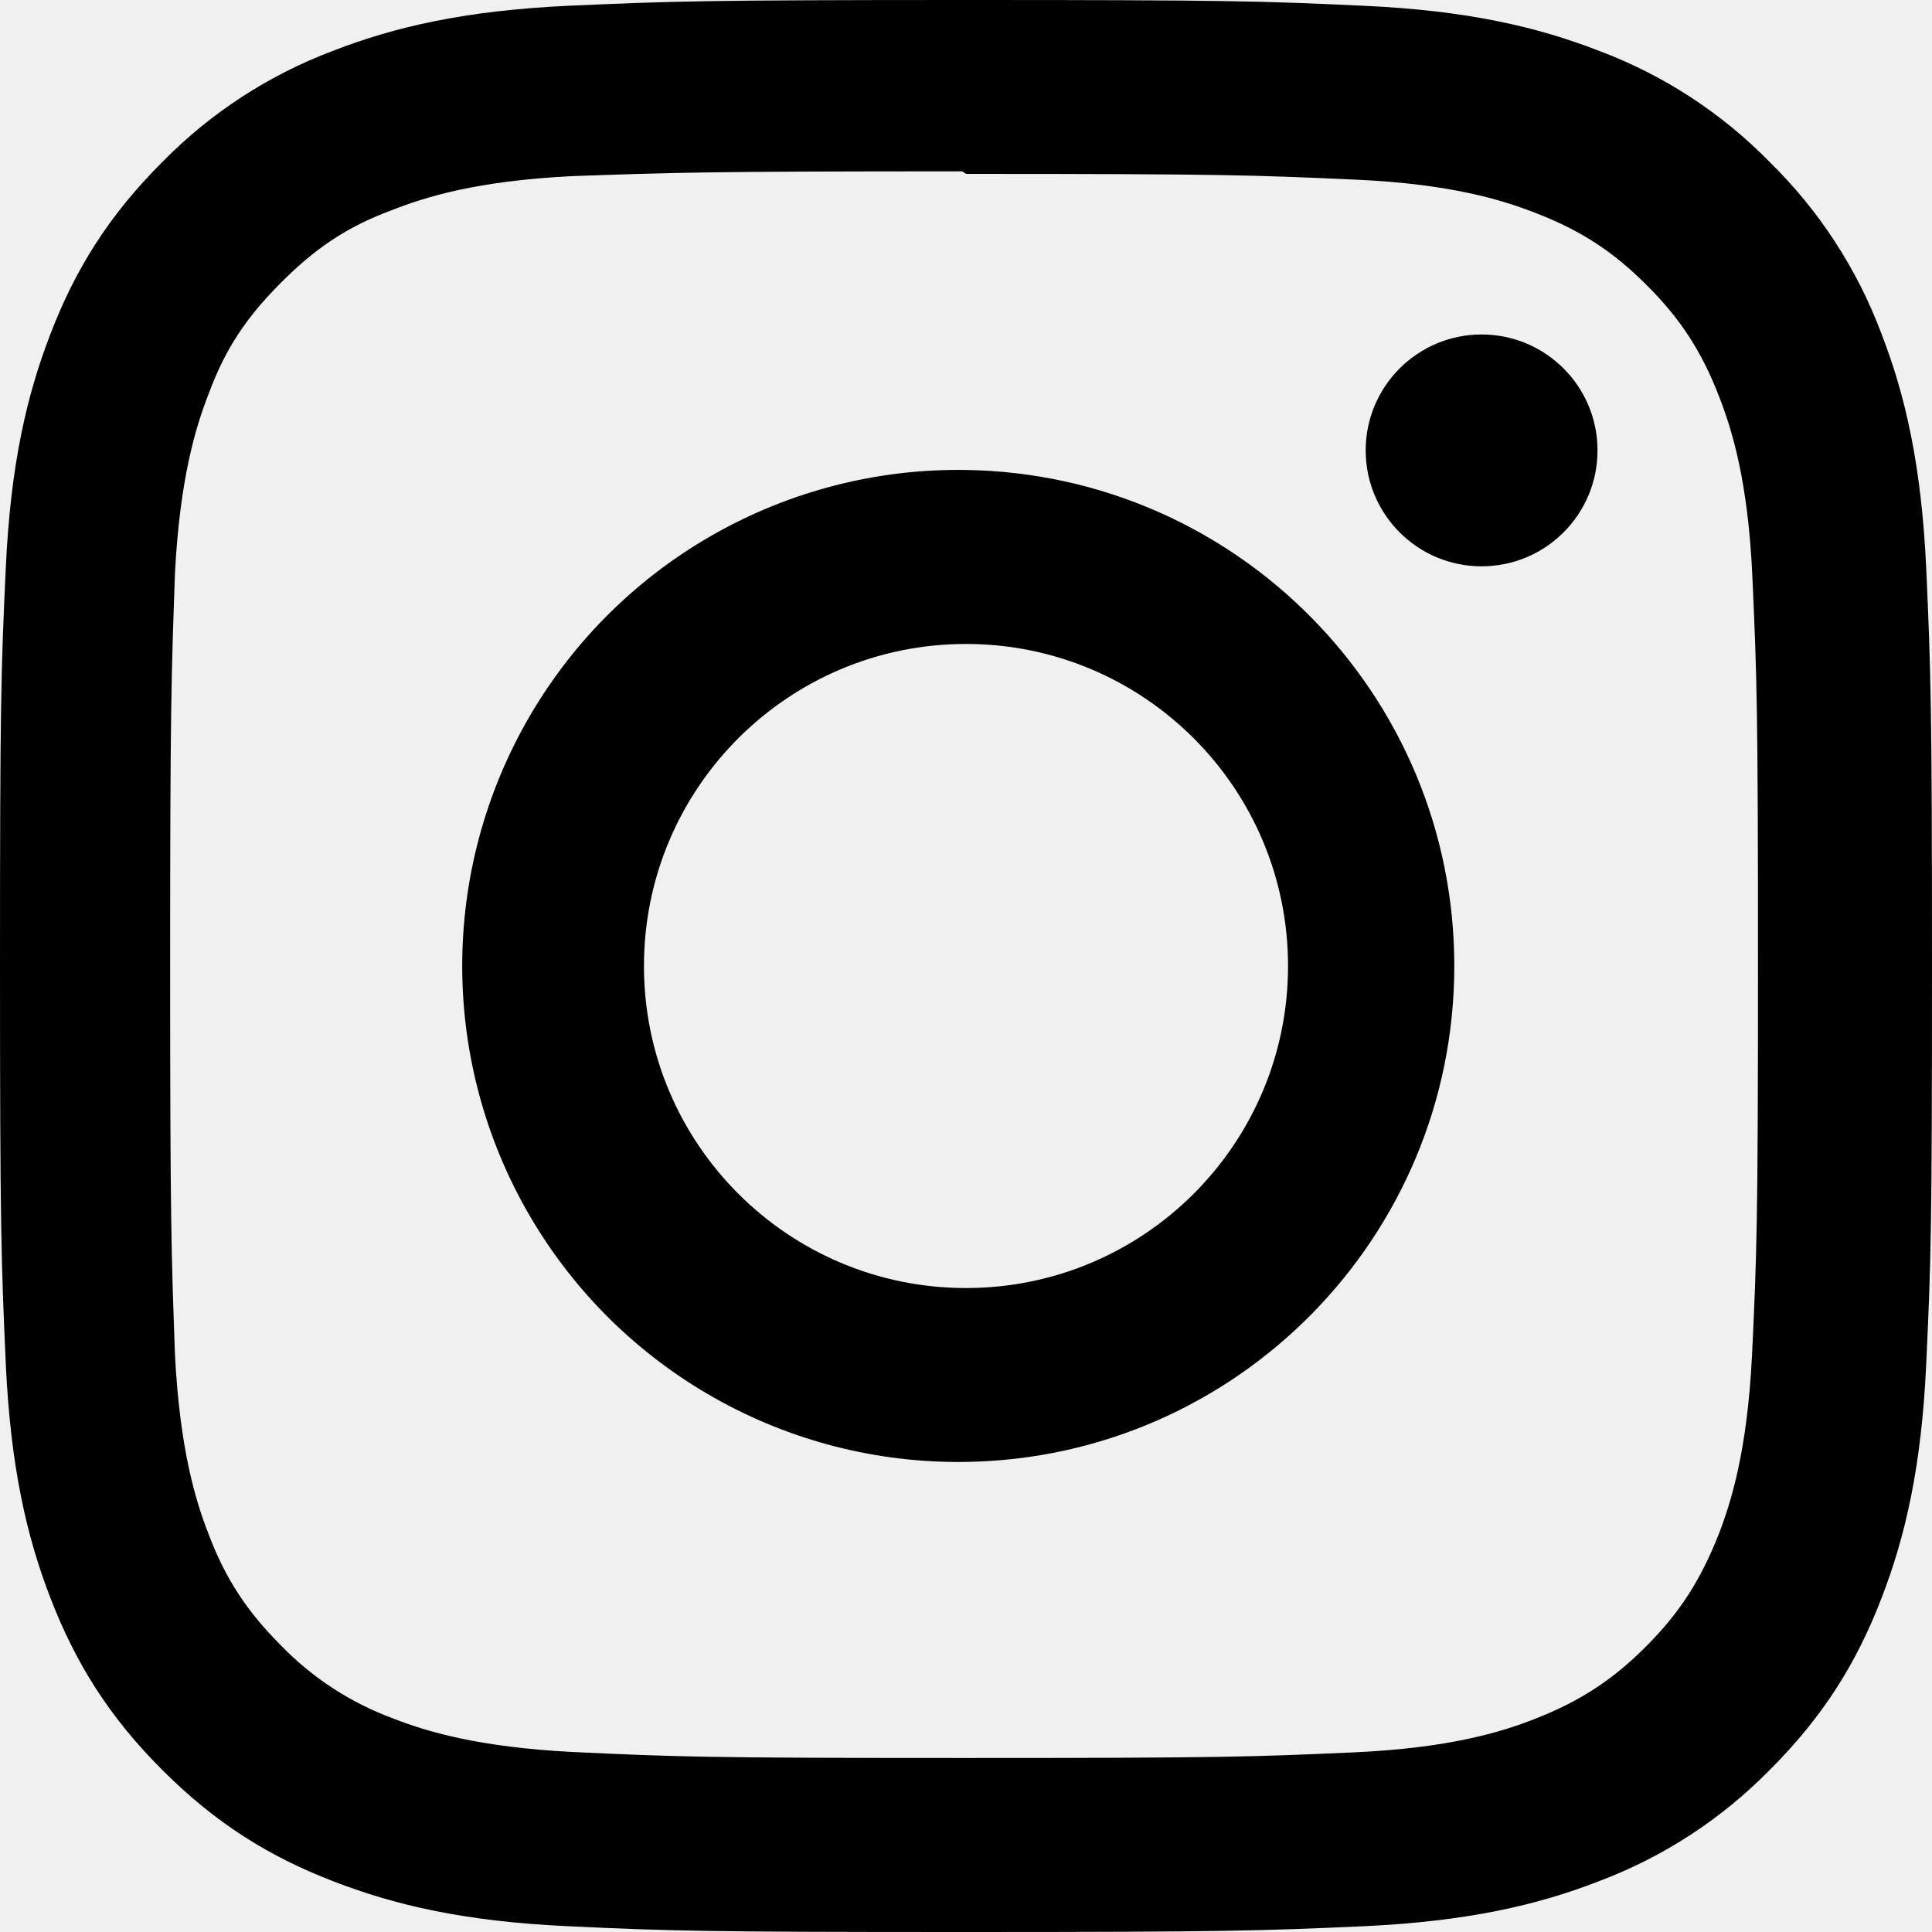
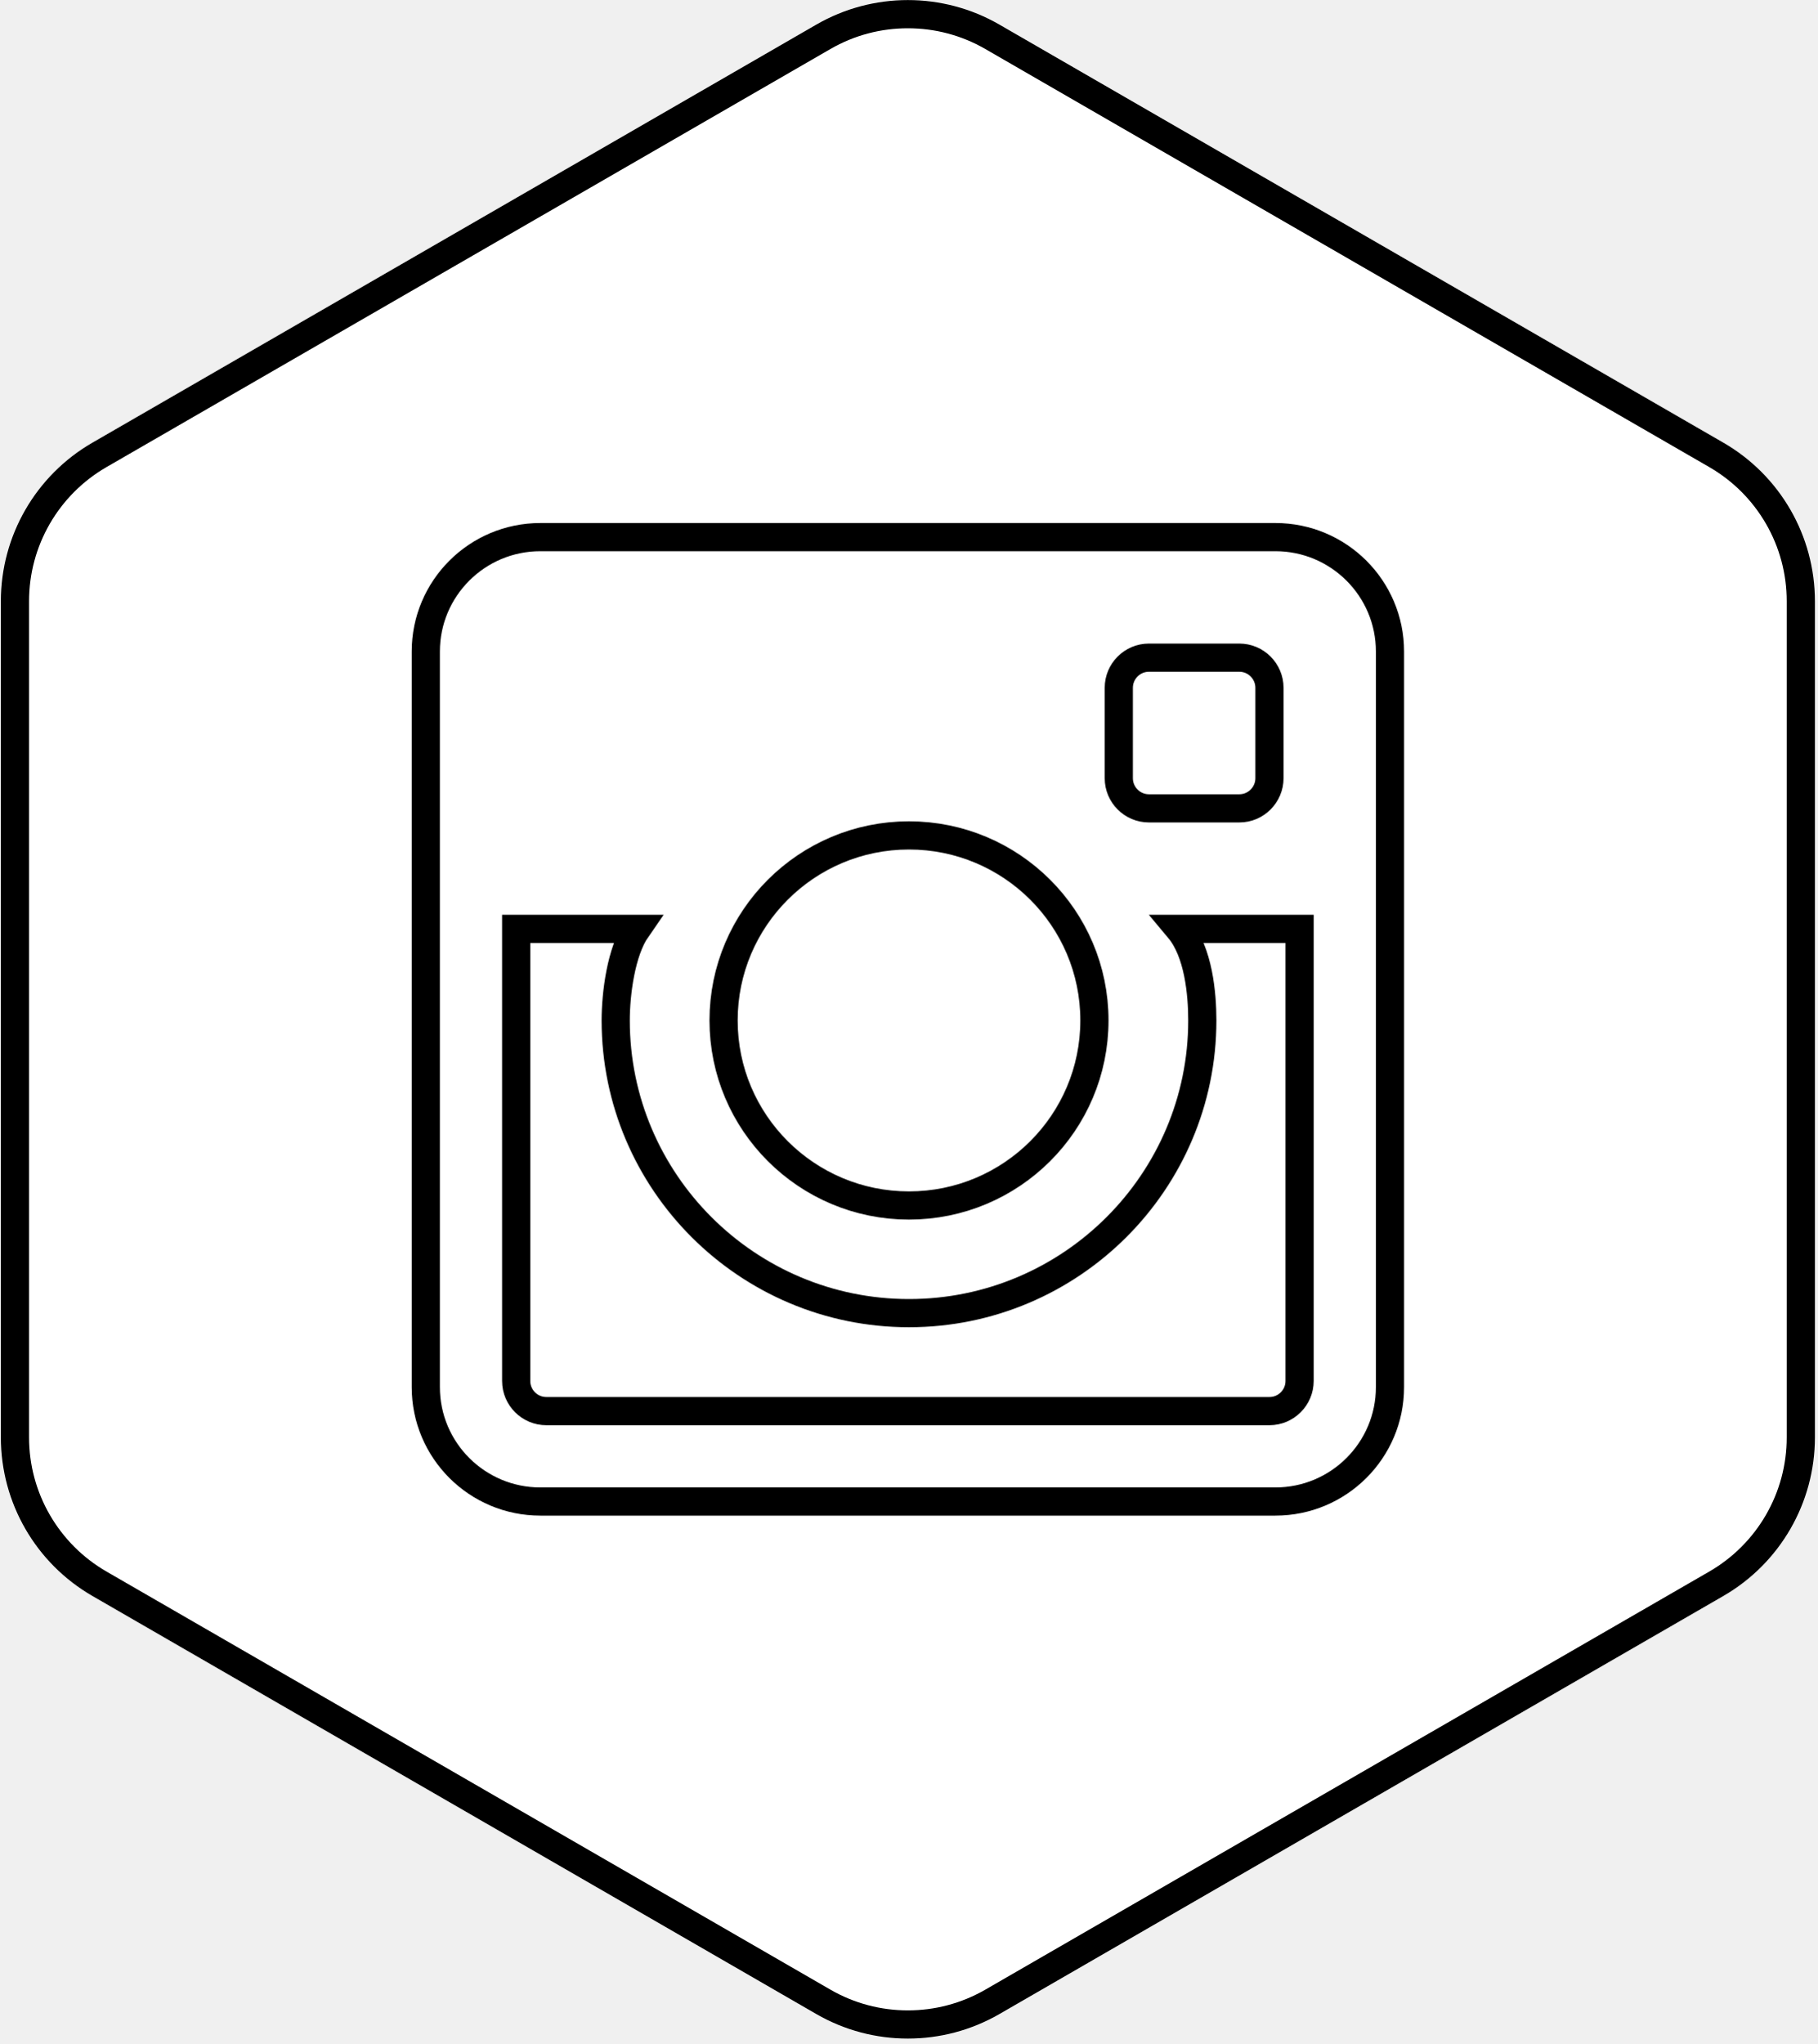
- <svg xmlns="http://www.w3.org/2000/svg" viewBox="0 0 16 16" fill-rule="evenodd" clip-rule="evenodd" stroke-linejoin="round" stroke-miterlimit="1.414">
-   <path d="M8 0C5.827 0 5.555.01 4.702.048 3.85.088 3.27.222 2.76.42a3.908 3.908 0 0 0-1.417.923c-.445.444-.72.89-.923 1.417-.198.51-.333 1.09-.372 1.942C.008 5.555 0 5.827 0 8s.01 2.445.048 3.298c.04.852.174 1.433.372 1.942.204.526.478.973.923 1.417.444.445.89.72 1.417.923.51.198 1.09.333 1.942.372.853.04 1.125.048 3.298.048s2.445-.01 3.298-.048c.852-.04 1.433-.174 1.942-.372a3.908 3.908 0 0 0 1.417-.923c.445-.444.72-.89.923-1.417.198-.51.333-1.09.372-1.942.04-.853.048-1.125.048-3.298s-.01-2.445-.048-3.298c-.04-.852-.174-1.433-.372-1.942a3.908 3.908 0 0 0-.923-1.417A3.886 3.886 0 0 0 13.24.42c-.51-.198-1.09-.333-1.942-.372C10.445.008 10.173 0 8 0zm0 1.44c2.136 0 2.39.01 3.233.048.78.036 1.203.166 1.485.276.374.145.64.318.92.598.28.28.453.546.598.92.11.282.24.705.276 1.485.038.844.047 1.097.047 3.233s-.01 2.39-.05 3.233c-.04.78-.17 1.203-.28 1.485-.15.374-.32.64-.6.92-.28.28-.55.453-.92.598-.28.11-.71.24-1.49.276-.85.038-1.1.047-3.24.047s-2.39-.01-3.24-.05c-.78-.04-1.21-.17-1.49-.28a2.49 2.49 0 0 1-.92-.6c-.28-.28-.46-.55-.6-.92-.11-.28-.24-.71-.28-1.49-.03-.84-.04-1.1-.04-3.23s.01-2.39.04-3.24c.04-.78.17-1.21.28-1.49.14-.38.32-.64.6-.92.28-.28.54-.46.92-.6.28-.11.7-.24 1.48-.28.85-.03 1.1-.04 3.24-.04zm0 2.452a4.108 4.108 0 1 0 0 8.215 4.108 4.108 0 0 0 0-8.215zm0 6.775a2.667 2.667 0 1 1 0-5.334 2.667 2.667 0 0 1 0 5.334zm5.23-6.937a.96.96 0 1 1-1.92 0 .96.96 0 0 1 1.92 0z" />
+ <svg xmlns="http://www.w3.org/2000/svg" width="129px" height="145px" viewBox="0 0 129 145" version="1.1">
+   <defs />
+   <g id="Page-1" stroke="none" stroke-width="1" fill="none" fill-rule="evenodd">
+     <g id="Instagram" transform="translate(0.4858, 1)" stroke="#000000" stroke-width="2">
+       <path d="M121.346,111.398 L69.959,141.066 C66.246,143.21 61.672,143.21 57.959,141.066 L6.575,111.398 C2.862,109.254 0.575,105.294 0.575,101.006 L0.575,41.671 C0.575,37.384 2.862,33.423 6.575,31.28 L57.959,1.613 C61.672,-0.531 66.246,-0.531 69.959,1.613 L121.346,31.28 C125.059,33.423 127.346,37.384 127.346,41.671 L127.346,101.006 C127.346,105.294 125.059,109.254 121.346,111.398 L121.346,111.398 Z" id="Stroke-193" stroke-linecap="round" fill="#FFFFFF" />
+       <path d="M91.766,97.005 C91.766,98.187 90.807,99.144 89.627,99.144 L38.293,99.144 C37.114,99.144 36.155,98.187 36.155,97.005 L36.155,64.922 L44.709,64.922 C43.596,66.526 43.219,69.519 43.219,71.418 C43.219,82.871 52.559,92.191 64.037,92.191 C75.522,92.191 84.86,82.871 84.86,71.418 C84.86,69.519 84.59,66.571 83.209,64.922 L91.766,64.922 L91.766,97.005 L91.766,97.005 Z M64.037,58.287 C71.307,58.287 77.202,64.167 77.202,71.418 C77.202,78.671 71.307,84.551 64.037,84.551 C56.772,84.551 50.877,78.671 50.877,71.418 C50.877,64.167 56.772,58.287 64.037,58.287 L64.037,58.287 Z M78.932,47.812 C78.932,46.631 79.891,45.672 81.071,45.672 L87.487,45.672 C88.666,45.672 89.627,46.631 89.627,47.812 L89.627,54.228 C89.627,55.409 88.666,56.367 87.487,56.367 L81.071,56.367 C79.891,56.367 78.932,55.409 78.932,54.228 L78.932,47.812 L78.932,47.812 Z M90.045,37.117 L37.873,37.117 C33.379,37.117 29.739,40.751 29.739,45.234 L29.739,97.443 C29.739,101.927 33.379,105.561 37.873,105.561 L90.045,105.561 C94.539,105.561 98.182,101.927 98.182,97.443 L98.182,45.234 C98.182,40.751 94.539,37.117 90.045,37.117 L90.045,37.117 Z" id="Stroke-170" />
+     </g>
+   </g>
</svg>
